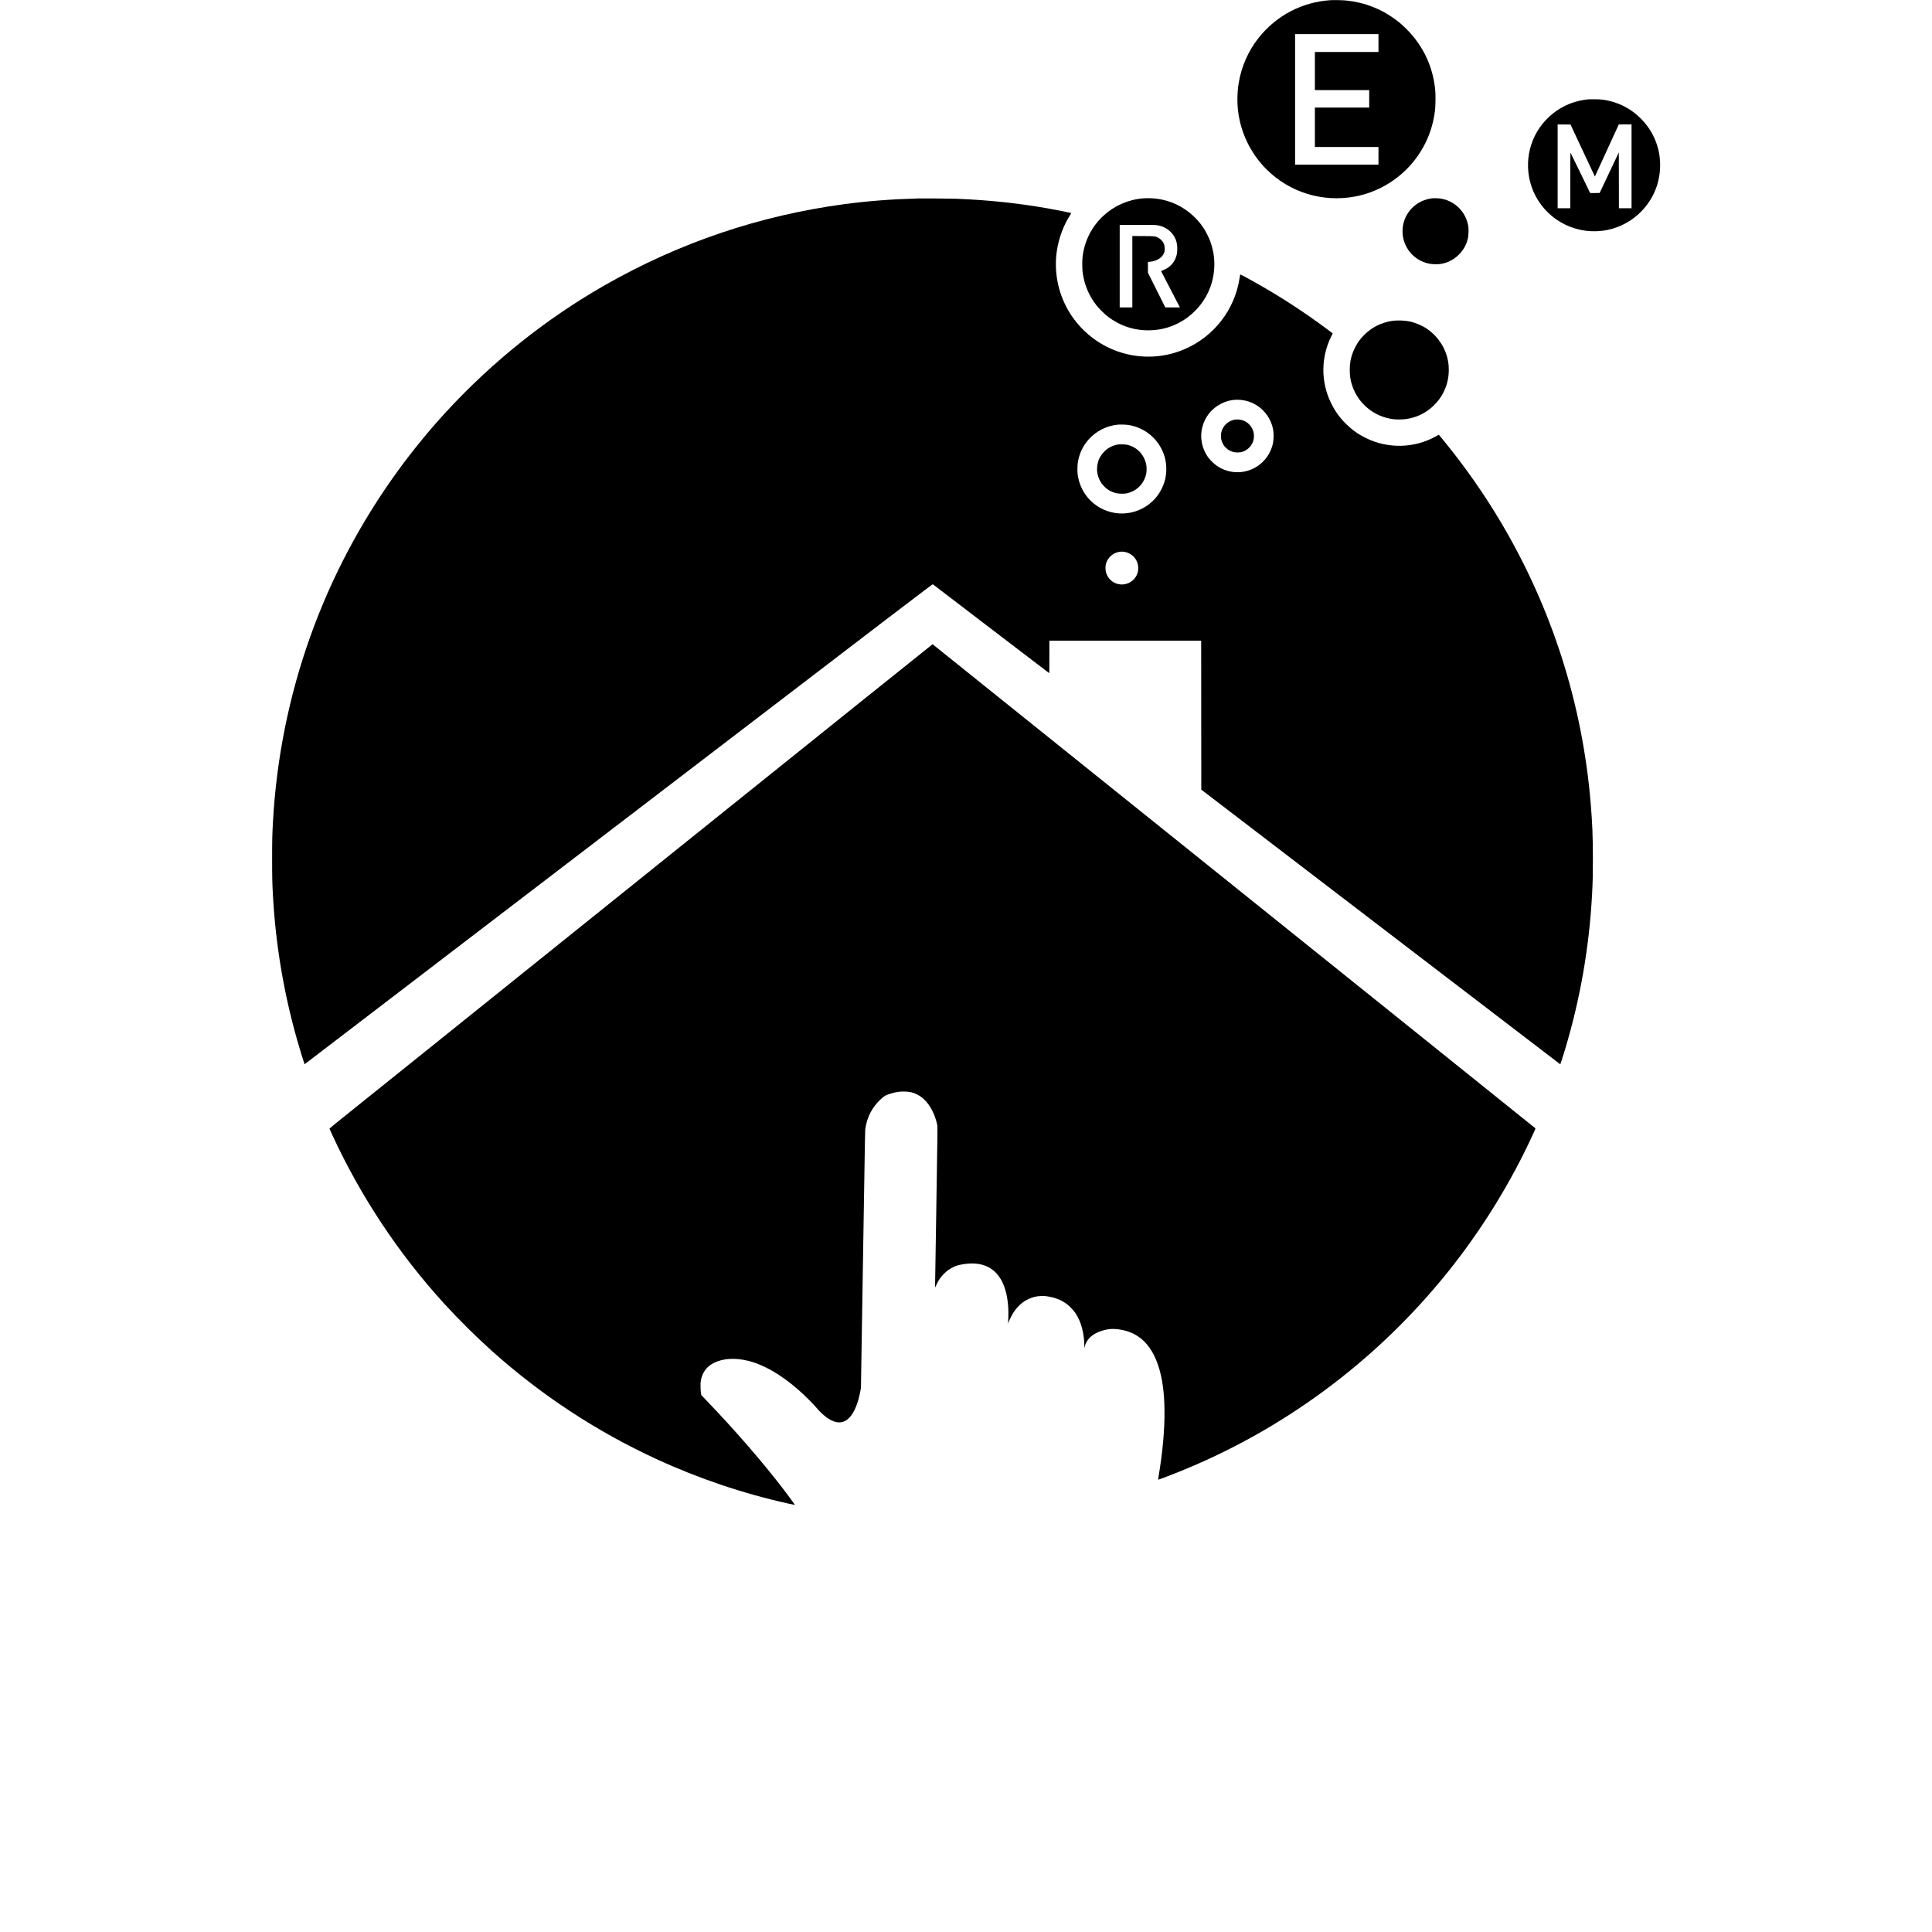
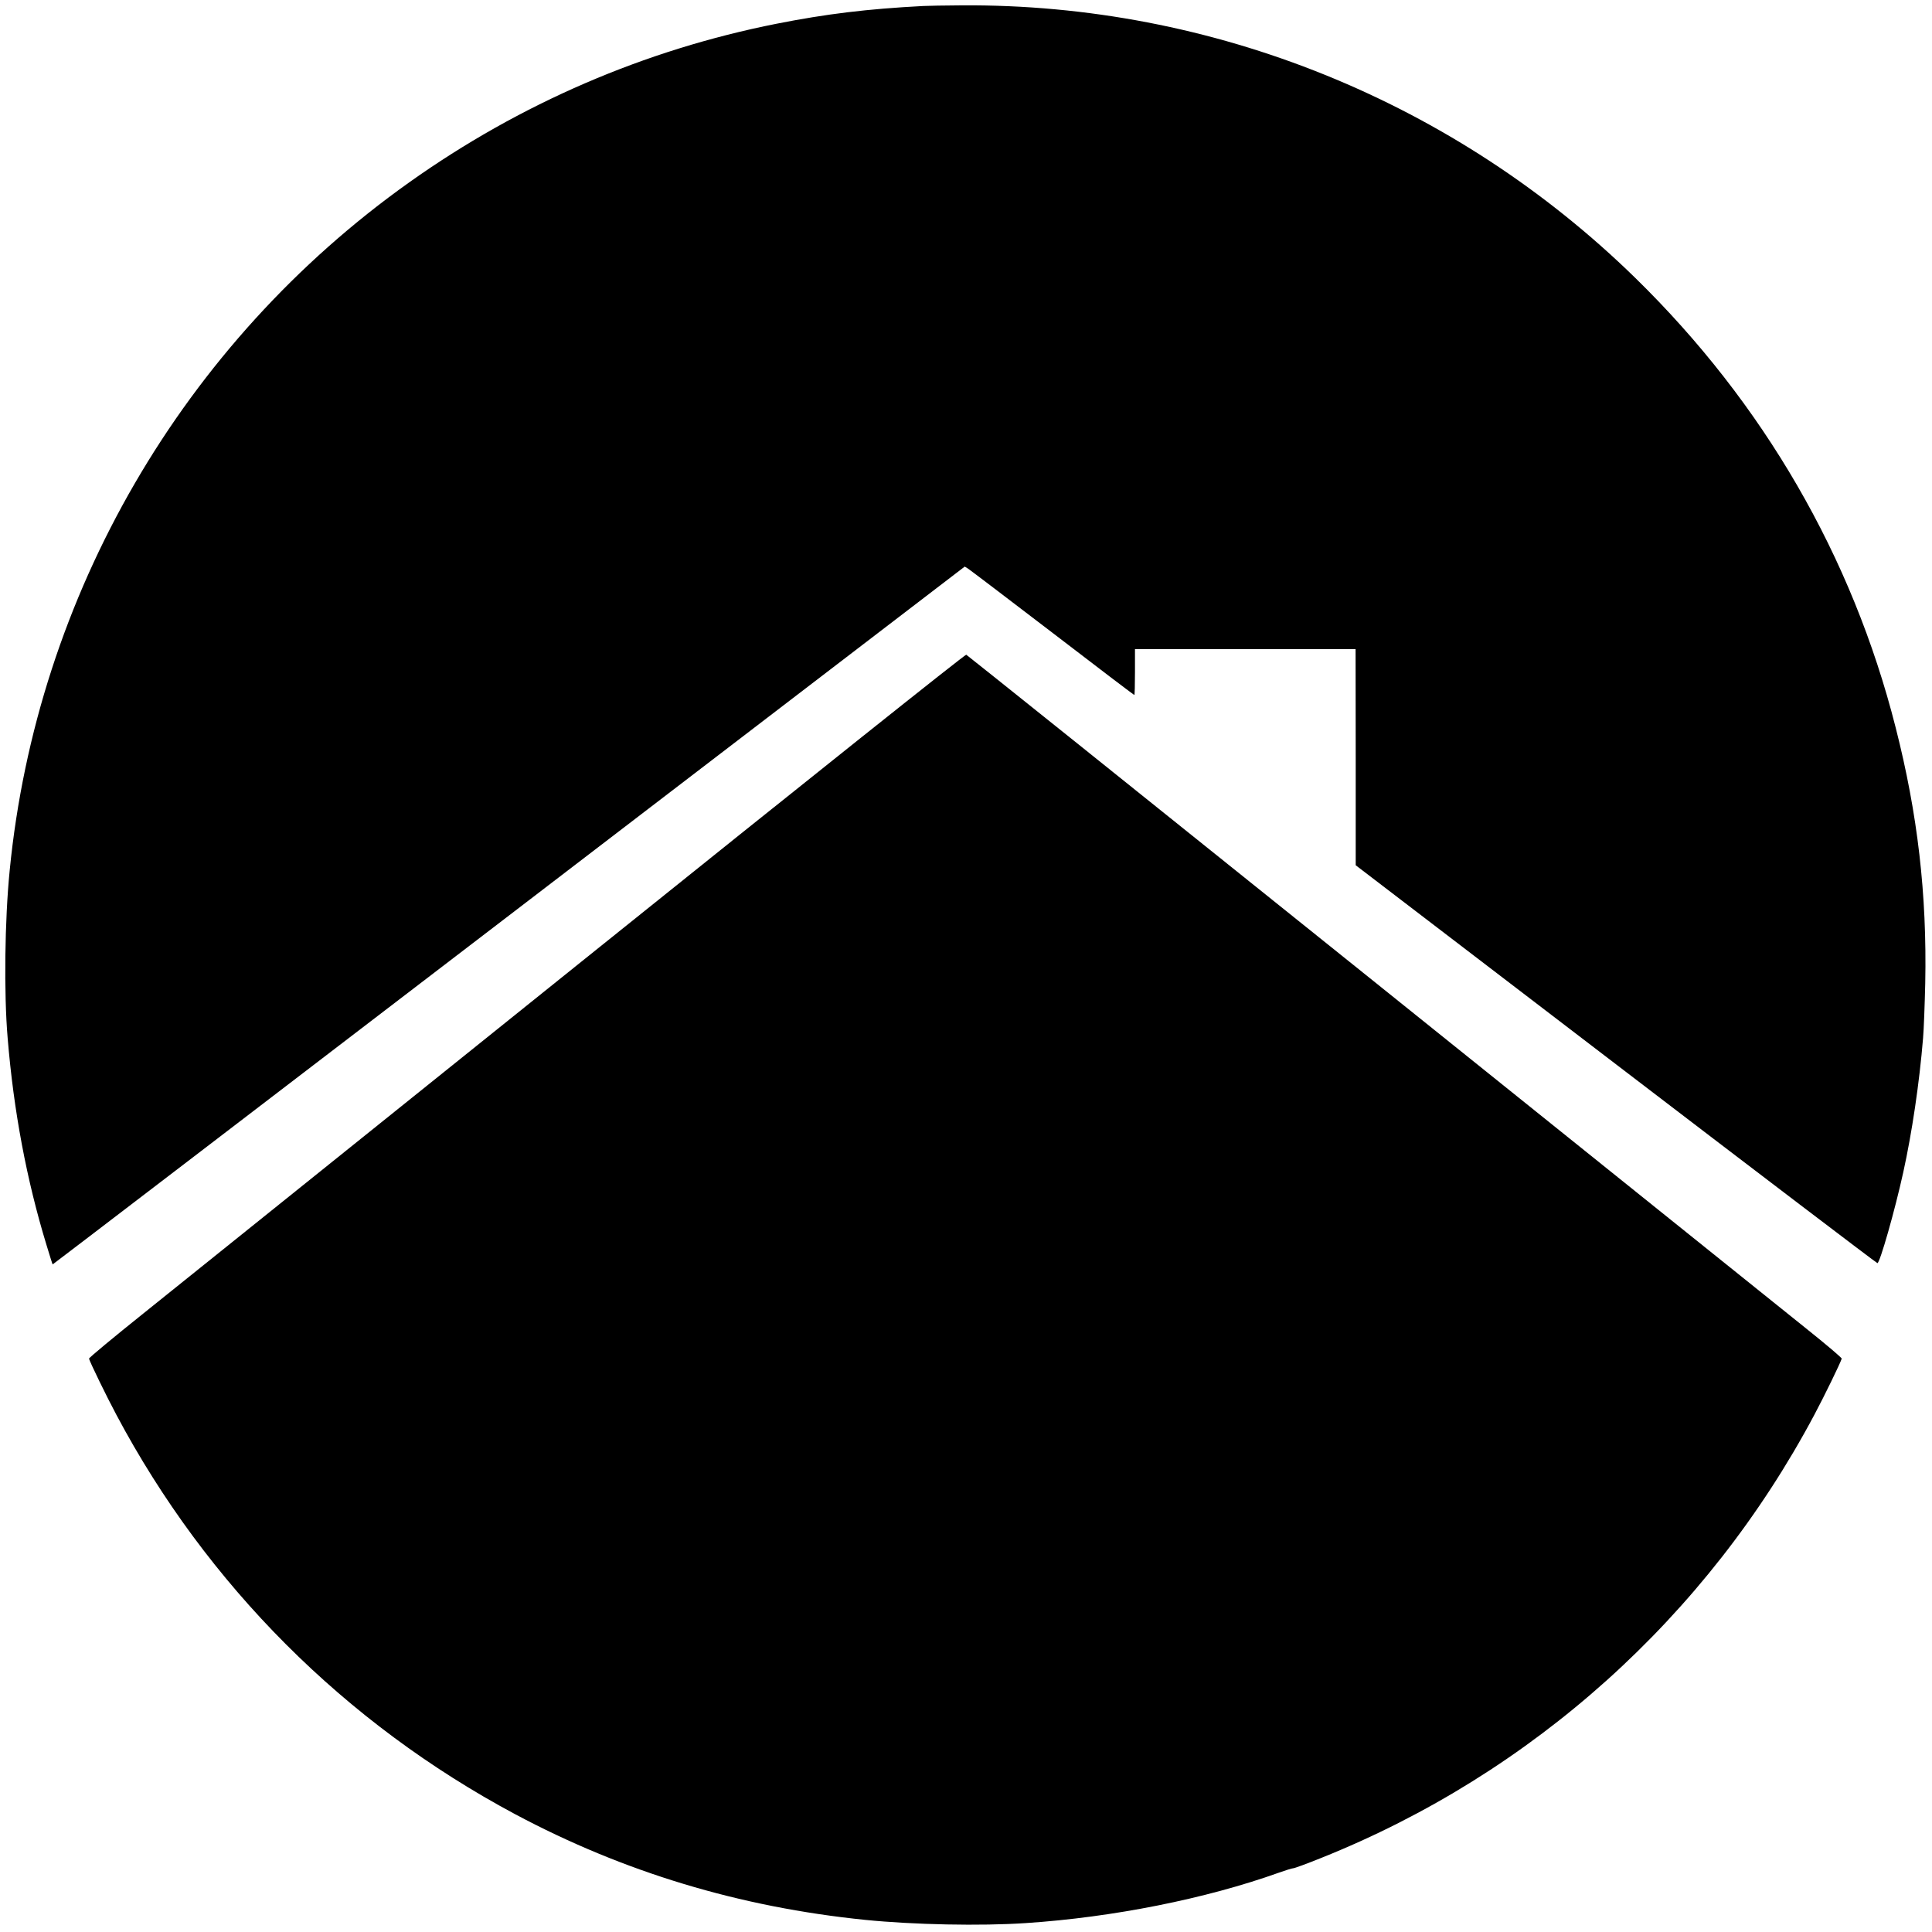
- <svg xmlns="http://www.w3.org/2000/svg" version="1.0" width="9176pt" height="9176pt" viewBox="0 0 9176 9176" preserveAspectRatio="xMidYMid meet">
-   <g transform="translate(0,9176) scale(0.1,-0.1)" fill="#000000" stroke="none">
-     <path d="M63166 91750 c-1331 -93 -2542 -729 -3375 -1772 -501 -628 -832 -1375 -961 -2170 -69 -425 -78 -925 -24 -1348 131 -1035 601 -1994 1339 -2735 1100 -1103 2661 -1586 4207 -1300 1054 194 2038 771 2732 1601 387 462 679 986 866 1554 92 277 166 613 206 935 22 175 30 705 15 902 -90 1127 -558 2146 -1356 2949 -185 186 -316 302 -501 441 -698 526 -1481 833 -2364 928 -176 19 -607 27 -784 15z m2304 -2035 l0 -425 -1510 0 -1510 0 0 -905 0 -905 1290 0 1290 0 0 -415 0 -415 -1290 0 -1290 0 0 -935 0 -935 1510 0 1510 0 0 -420 0 -420 -1980 0 -1980 0 0 3100 0 3100 1980 0 1980 0 0 -425z" />
-     <path d="M75400 87039 c-855 -93 -1596 -496 -2137 -1160 -768 -945 -909 -2285 -355 -3380 646 -1276 2068 -1954 3471 -1653 1242 266 2219 1288 2425 2537 170 1023 -148 2020 -874 2747 -407 408 -894 686 -1444 825 -272 69 -424 87 -736 91 -146 1 -303 -2 -350 -7z m-275 -2334 c294 -627 555 -1182 580 -1234 l45 -94 29 64 c35 77 212 462 721 1571 l385 837 303 1 302 0 0 -1990 0 -1990 -300 0 -300 0 -2 1326 -3 1325 -157 -333 c-87 -183 -292 -616 -456 -963 l-298 -630 -225 -3 -224 -2 -197 407 c-547 1132 -731 1509 -739 1518 -5 5 -9 -521 -9 -1318 l0 -1327 -300 0 -300 0 0 1990 0 1990 305 -2 306 -3 534 -1140z" />
-     <path d="M54295 82339 c-693 -52 -1361 -343 -1882 -820 -565 -517 -918 -1220 -999 -1989 -21 -205 -15 -576 14 -765 89 -576 309 -1083 662 -1525 105 -131 345 -371 470 -471 604 -482 1309 -718 2070 -696 475 14 900 121 1320 332 311 156 581 355 835 616 199 205 342 394 485 643 376 654 499 1470 333 2216 -29 133 -80 304 -129 440 -48 131 -199 433 -278 558 -408 645 -1049 1131 -1771 1342 -368 107 -749 147 -1130 119z m653 -1275 c252 -37 460 -136 635 -303 170 -162 267 -342 313 -578 24 -121 24 -378 0 -488 -82 -377 -312 -641 -676 -776 -47 -17 -74 -32 -72 -41 3 -13 826 -1600 869 -1675 l24 -43 -348 0 -348 0 -413 825 -412 825 0 254 0 254 78 7 c373 34 649 225 712 494 8 35 11 91 7 160 -9 173 -57 280 -175 393 -50 47 -97 81 -146 104 -145 68 -137 68 -703 72 l-513 3 0 -1695 0 -1696 -300 0 -300 0 0 1960 0 1960 831 0 c702 0 848 -2 937 -16z" />
-     <path d="M68010 82340 c-689 -84 -1240 -592 -1370 -1265 -166 -864 410 -1697 1277 -1845 130 -23 352 -27 480 -9 343 46 642 197 893 448 228 229 363 477 431 790 26 122 36 389 20 516 -90 677 -597 1215 -1268 1345 -124 24 -349 34 -463 20z" />
-     <path d="M43605 82334 c-1258 -34 -2364 -119 -3495 -269 -4033 -538 -7870 -1838 -11415 -3868 -2767 -1585 -5301 -3609 -7495 -5987 -802 -869 -1611 -1858 -2316 -2830 -3544 -4886 -5583 -10619 -5919 -16640 -35 -642 -40 -847 -40 -1770 0 -923 5 -1128 40 -1770 129 -2313 513 -4600 1147 -6830 97 -343 342 -1146 353 -1158 2 -2 6712 5129 14911 11403 13714 10494 14910 11406 14928 11395 12 -7 1256 -958 2764 -2112 1509 -1155 2750 -2102 2758 -2105 12 -4 14 105 14 766 l0 771 3605 0 3605 0 2 -3537 3 -3537 8525 -6523 c4689 -3588 8526 -6523 8527 -6523 4 0 149 453 217 680 725 2406 1156 4869 1291 7390 32 613 39 915 39 1695 0 1046 -25 1673 -105 2635 -390 4712 -1838 9249 -4252 13325 -797 1345 -1712 2654 -2720 3888 -104 128 -201 245 -216 260 l-28 28 -128 -71 c-1028 -576 -2287 -605 -3345 -78 -353 175 -630 372 -918 652 -309 301 -541 623 -731 1018 -487 1006 -477 2170 29 3178 l58 116 -221 166 c-1283 957 -2557 1771 -3960 2528 -115 61 -211 110 -213 107 -3 -2 -14 -67 -25 -143 -220 -1518 -1215 -2809 -2630 -3414 -1052 -450 -2245 -466 -3319 -43 -929 366 -1718 1052 -2212 1923 -474 836 -662 1822 -527 2765 88 618 314 1235 636 1733 29 45 53 86 53 91 0 9 -736 157 -1105 222 -1420 250 -2776 394 -4340 459 -242 10 -1585 20 -1830 14z m15422 -9580 c679 -100 1240 -607 1412 -1276 43 -168 55 -282 48 -486 -6 -198 -25 -308 -83 -482 -124 -373 -368 -687 -699 -902 -550 -357 -1252 -369 -1820 -30 -161 96 -350 264 -470 417 -325 417 -440 953 -314 1467 121 494 447 901 904 1128 335 166 657 217 1022 164z m-5435 -1178 c686 -107 1269 -531 1578 -1146 155 -309 224 -605 223 -955 -1 -338 -71 -632 -222 -935 -472 -945 -1572 -1397 -2569 -1055 -768 263 -1311 929 -1418 1739 -22 164 -14 464 15 622 75 400 246 753 508 1045 352 392 832 638 1364 698 112 13 400 6 521 -13z m-170 -6030 c374 -72 638 -389 638 -766 0 -207 -67 -378 -208 -531 -206 -223 -527 -306 -812 -210 -113 38 -173 71 -261 144 -116 96 -207 239 -251 394 -29 102 -31 294 -4 393 108 399 502 652 898 576z" />
-     <path d="M58648 71830 c-310 -53 -560 -281 -638 -585 -26 -101 -28 -259 -5 -365 9 -41 39 -122 67 -180 45 -93 61 -115 147 -201 86 -86 108 -102 201 -147 142 -68 227 -86 389 -80 107 4 139 10 214 35 256 89 449 300 514 560 26 104 23 287 -5 387 -69 242 -247 442 -471 529 -130 50 -286 68 -413 47z" />
-     <path d="M53074 70646 c-168 -33 -343 -107 -480 -204 -138 -98 -289 -275 -369 -431 -91 -182 -137 -434 -116 -641 40 -383 251 -711 582 -906 93 -54 172 -87 292 -120 133 -37 389 -45 527 -16 424 89 758 385 889 786 41 127 52 184 58 316 10 211 -28 387 -127 585 -155 310 -432 530 -772 616 -107 27 -377 35 -484 15z" />
-     <path d="M66135 76523 c-227 -30 -522 -121 -730 -226 -363 -182 -690 -473 -916 -814 -80 -121 -183 -322 -232 -453 -108 -287 -151 -524 -151 -840 0 -273 34 -498 114 -738 289 -870 1051 -1492 1965 -1603 144 -17 426 -15 575 5 513 68 965 286 1334 646 192 187 328 367 446 593 182 346 270 704 270 1097 0 172 -10 282 -40 442 -116 615 -485 1168 -1016 1524 -208 139 -542 281 -784 333 -244 52 -594 66 -835 34z" />
-     <path d="M33105 52188 c-6149 -4938 -12341 -9911 -13760 -11051 -1419 -1140 -2832 -2274 -3140 -2521 -308 -248 -559 -455 -557 -462 1 -7 60 -138 131 -291 1355 -2936 3146 -5636 5317 -8018 676 -741 1540 -1598 2267 -2249 2357 -2107 4959 -3817 7812 -5133 1989 -918 4097 -1631 6238 -2109 187 -41 341 -74 343 -71 5 5 -314 440 -529 722 -1005 1315 -2335 2848 -3705 4272 l-213 222 -15 83 c-21 118 -30 455 -15 559 59 414 273 714 636 893 424 209 986 245 1590 101 750 -178 1587 -658 2412 -1383 346 -304 736 -697 977 -985 62 -73 251 -242 369 -329 236 -173 482 -258 671 -229 157 23 266 80 392 206 241 239 428 686 539 1286 l25 134 94 5845 c111 6904 101 6370 120 6495 78 528 318 991 702 1354 193 182 267 225 529 301 242 71 425 95 653 87 238 -8 374 -42 577 -142 403 -199 728 -649 900 -1245 19 -65 41 -158 51 -207 15 -84 13 -280 -45 -3888 -34 -2090 -61 -3809 -61 -3820 0 -11 21 28 46 86 94 222 211 395 379 564 130 129 258 223 410 300 139 69 225 98 388 130 429 84 791 74 1105 -31 701 -233 1098 -947 1152 -2075 9 -192 1 -546 -15 -659 -6 -42 -6 -42 71 135 159 363 365 637 629 836 90 68 149 103 265 157 211 100 376 140 615 149 144 5 176 3 319 -22 335 -56 583 -151 832 -316 158 -106 362 -311 473 -478 270 -406 417 -948 422 -1561 l1 -105 13 60 c80 357 343 611 785 759 237 79 438 109 647 96 1027 -66 1711 -649 2073 -1768 184 -567 273 -1203 287 -2047 15 -920 -87 -2067 -287 -3224 -11 -63 -17 -117 -15 -120 7 -6 471 169 905 342 4998 1992 9423 5265 12822 9482 1631 2025 3046 4316 4113 6663 86 189 88 194 69 211 -10 10 -2989 2403 -6619 5318 -3630 2915 -10063 8081 -14297 11480 -4233 3399 -7700 6183 -7705 6185 -4 3 -5039 -4035 -11188 -8974z" />
+ <svg xmlns="http://www.w3.org/2000/svg" version="1.0" width="1515pt" height="1515pt" viewBox="0 0 1515 1515" preserveAspectRatio="xMidYMid meet">
+   <g transform="translate(0,1515) scale(0.1,-0.1)" fill="#000000" stroke="none">
+     <path d="M7240 15103 c-441 -23 -760 -62 -1150 -139 -1035 -205 -2012 -626 -2881 -1244 -1773 -1260 -2921 -3236 -3133 -5395 -39 -390 -46 -963 -16 -1315 47 -572 149 -1114 305 -1624 25 -82 46 -150 48 -151 1 -1 1611 1230 3577 2735 l3575 2737 26 -16 c14 -9 312 -235 662 -503 350 -269 639 -488 642 -488 3 0 5 81 5 180 l0 180 865 0 865 0 1 -847 0 -848 2040 -1560 c1122 -858 2045 -1560 2051 -1560 19 0 136 409 203 714 68 309 126 698 155 1051 6 69 13 262 17 430 14 695 -59 1327 -232 2005 -340 1341 -1037 2543 -2041 3525 -1415 1383 -3314 2152 -5284 2138 -135 -1 -270 -3 -300 -5z" />
+     <path d="M4559 7609 c-1652 -1327 -3197 -2568 -3434 -2758 -236 -189 -429 -349 -427 -355 10 -34 137 -295 215 -441 709 -1334 1791 -2417 3126 -3131 851 -454 1760 -729 2746 -829 379 -38 906 -49 1260 -25 681 45 1409 190 1983 395 53 19 105 35 114 35 9 0 108 36 219 81 1655 662 3025 1893 3866 3474 78 146 205 407 215 441 2 6 -123 112 -277 235 -154 124 -1696 1362 -3427 2752 -1731 1390 -3154 2530 -3161 2533 -9 3 -1194 -942 -3018 -2407z" />
  </g>
</svg>
